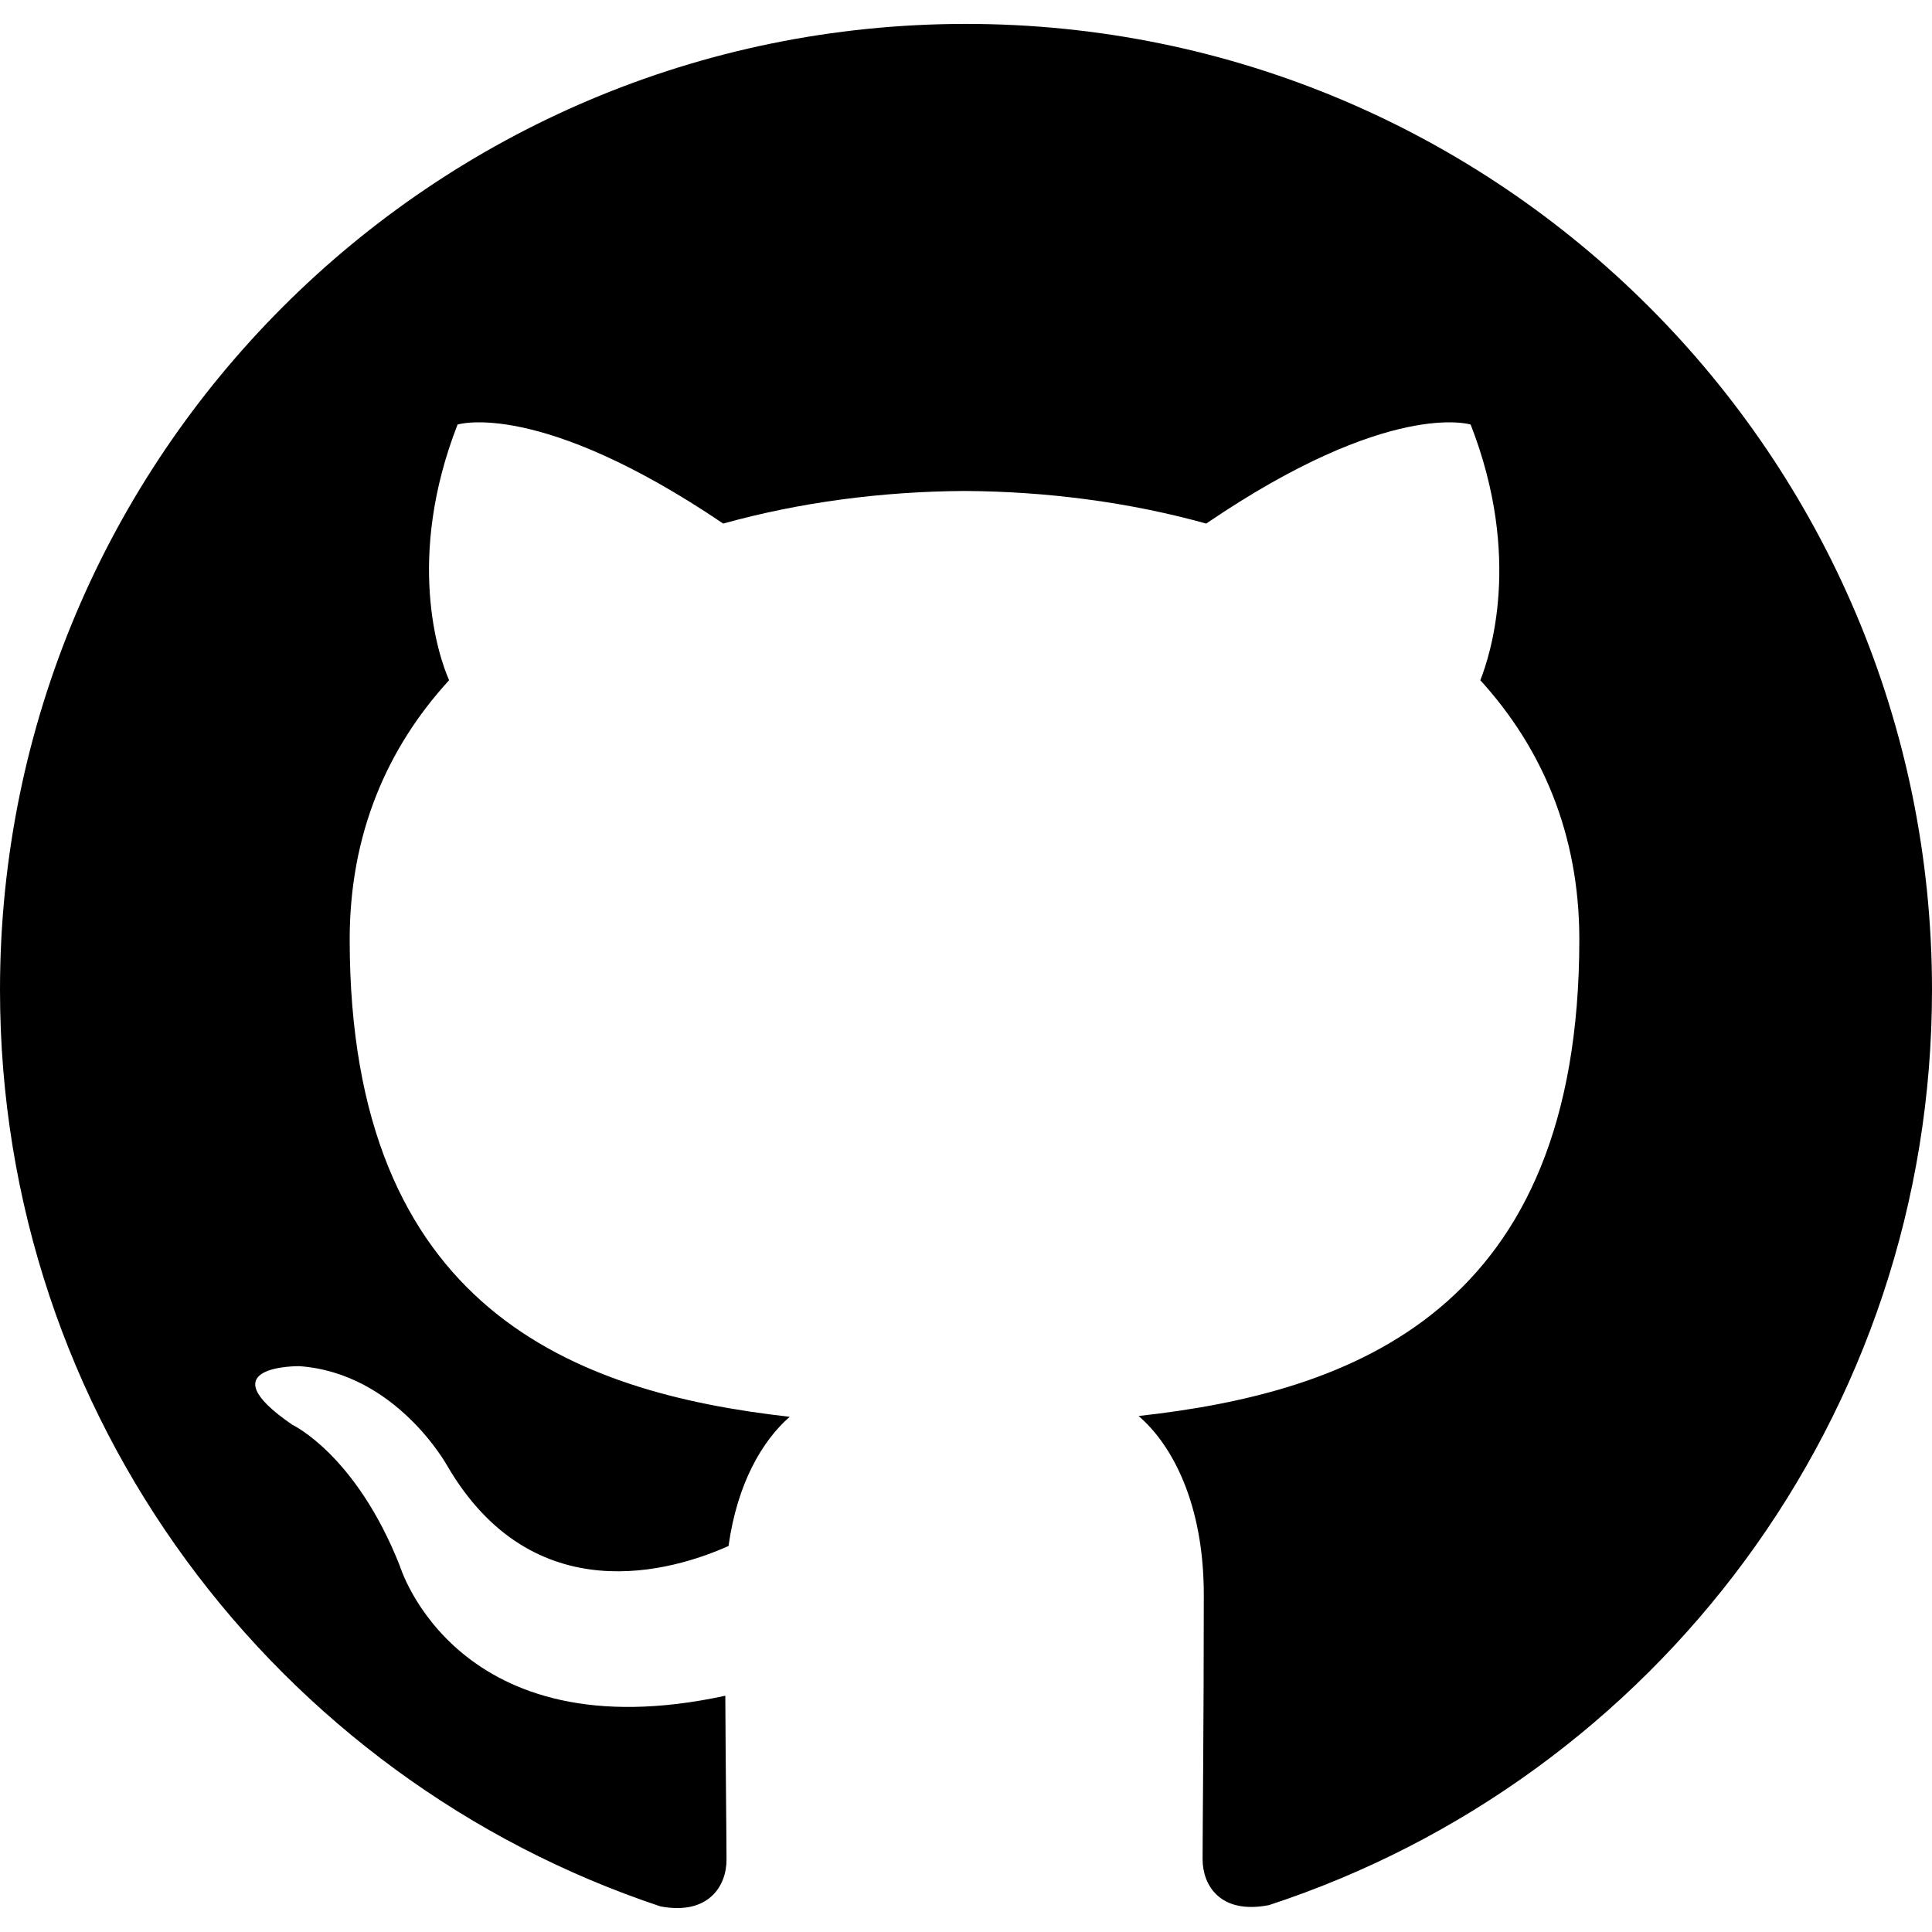
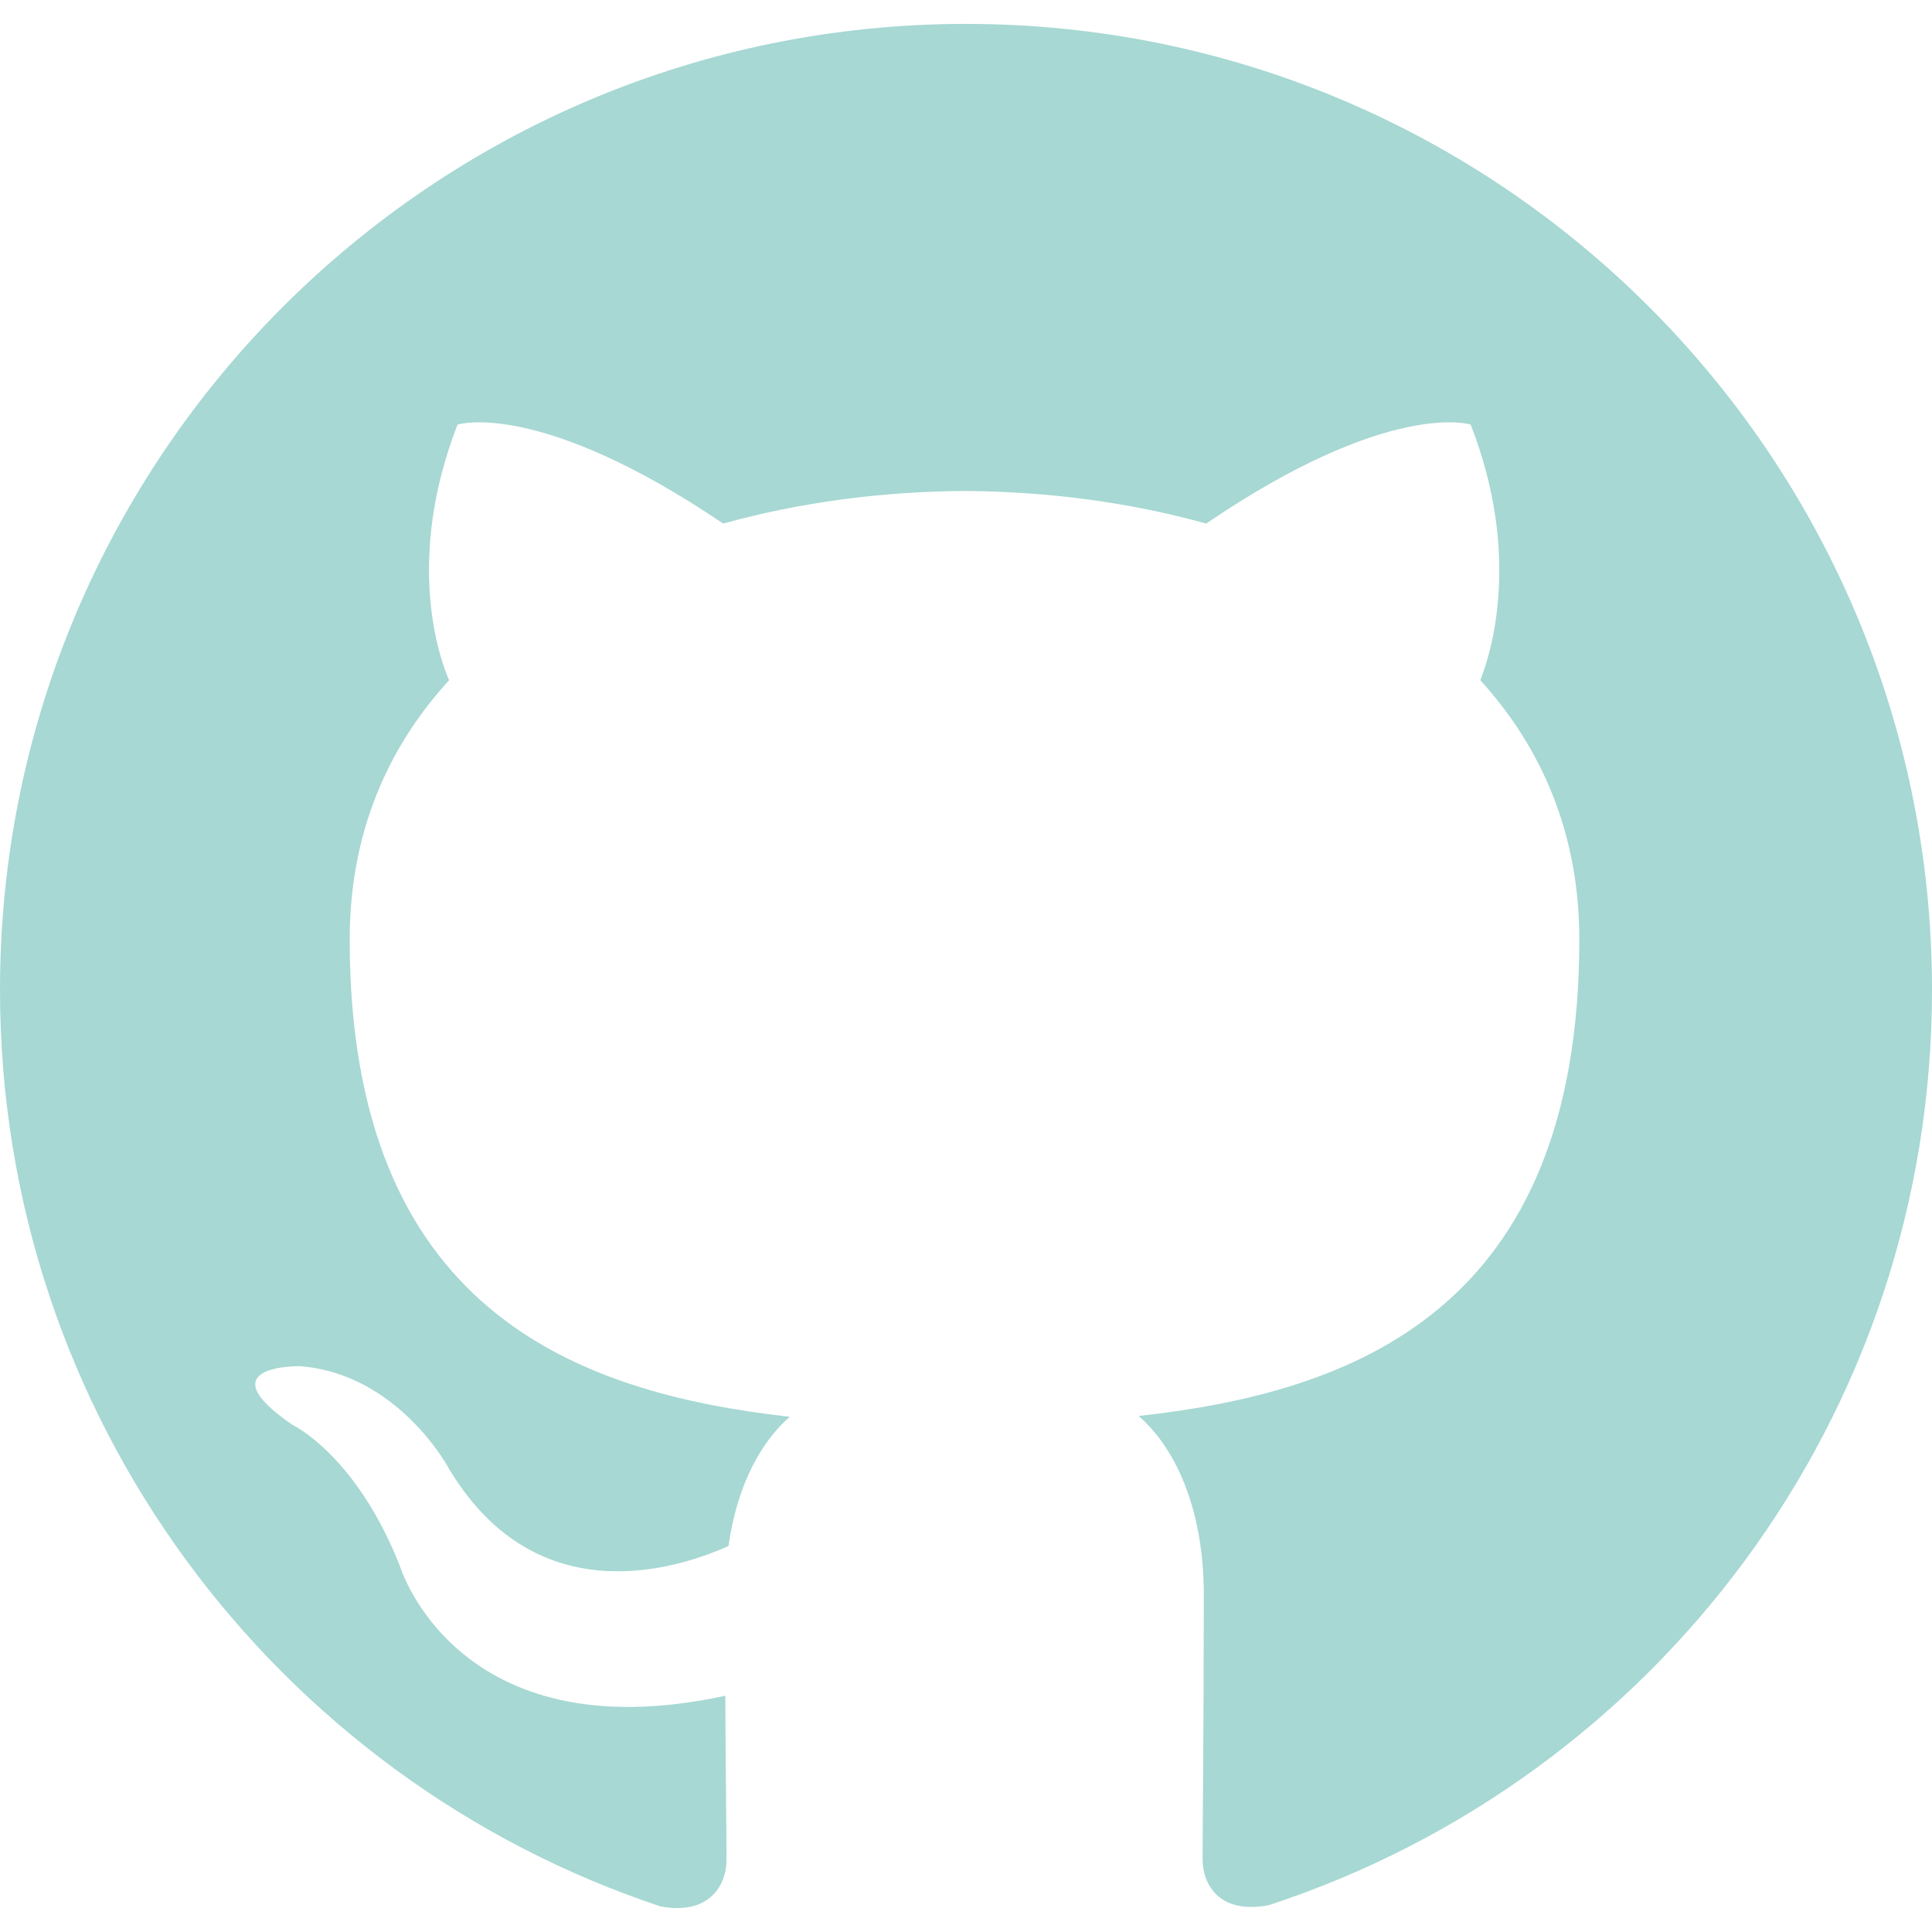
<svg xmlns="http://www.w3.org/2000/svg" role="img" viewBox="0 0 24 24">
-   <path d="M12 .297c-6.63 0-12 5.373-12 12 0 5.303 3.438 9.8 8.205 11.385.6.113.82-.258.82-.577 0-.285-.01-1.04-.015-2.04-3.338.724-4.042-1.61-4.042-1.61C4.422 18.07 3.633 17.7 3.633 17.7c-1.087-.744.084-.729.084-.729 1.205.084 1.838 1.236 1.838 1.236 1.07 1.835 2.809 1.305 3.495.998.108-.776.417-1.305.76-1.605-2.665-.3-5.466-1.332-5.466-5.93 0-1.31.465-2.38 1.235-3.22-.135-.303-.54-1.523.105-3.176 0 0 1.005-.322 3.3 1.23.96-.267 1.98-.399 3-.405 1.02.006 2.04.138 3 .405 2.28-1.552 3.285-1.23 3.285-1.23.645 1.653.24 2.873.12 3.176.765.84 1.23 1.91 1.23 3.22 0 4.61-2.805 5.625-5.475 5.92.42.36.81 1.096.81 2.22 0 1.606-.015 2.896-.015 3.286 0 .315.21.69.825.57C20.565 22.092 24 17.592 24 12.297c0-6.627-5.373-12-12-12" />
+   <path fill="#a7d8d3" d="M12 .297c-6.63 0-12 5.373-12 12 0 5.303 3.438 9.8 8.205 11.385.6.113.82-.258.82-.577 0-.285-.01-1.04-.015-2.04-3.338.724-4.042-1.61-4.042-1.61C4.422 18.07 3.633 17.7 3.633 17.7c-1.087-.744.084-.729.084-.729 1.205.084 1.838 1.236 1.838 1.236 1.07 1.835 2.809 1.305 3.495.998.108-.776.417-1.305.76-1.605-2.665-.3-5.466-1.332-5.466-5.93 0-1.31.465-2.38 1.235-3.22-.135-.303-.54-1.523.105-3.176 0 0 1.005-.322 3.3 1.23.96-.267 1.98-.399 3-.405 1.02.006 2.04.138 3 .405 2.28-1.552 3.285-1.23 3.285-1.23.645 1.653.24 2.873.12 3.176.765.84 1.23 1.91 1.23 3.22 0 4.61-2.805 5.625-5.475 5.92.42.36.81 1.096.81 2.22 0 1.606-.015 2.896-.015 3.286 0 .315.21.69.825.57C20.565 22.092 24 17.592 24 12.297c0-6.627-5.373-12-12-12" />
</svg>
